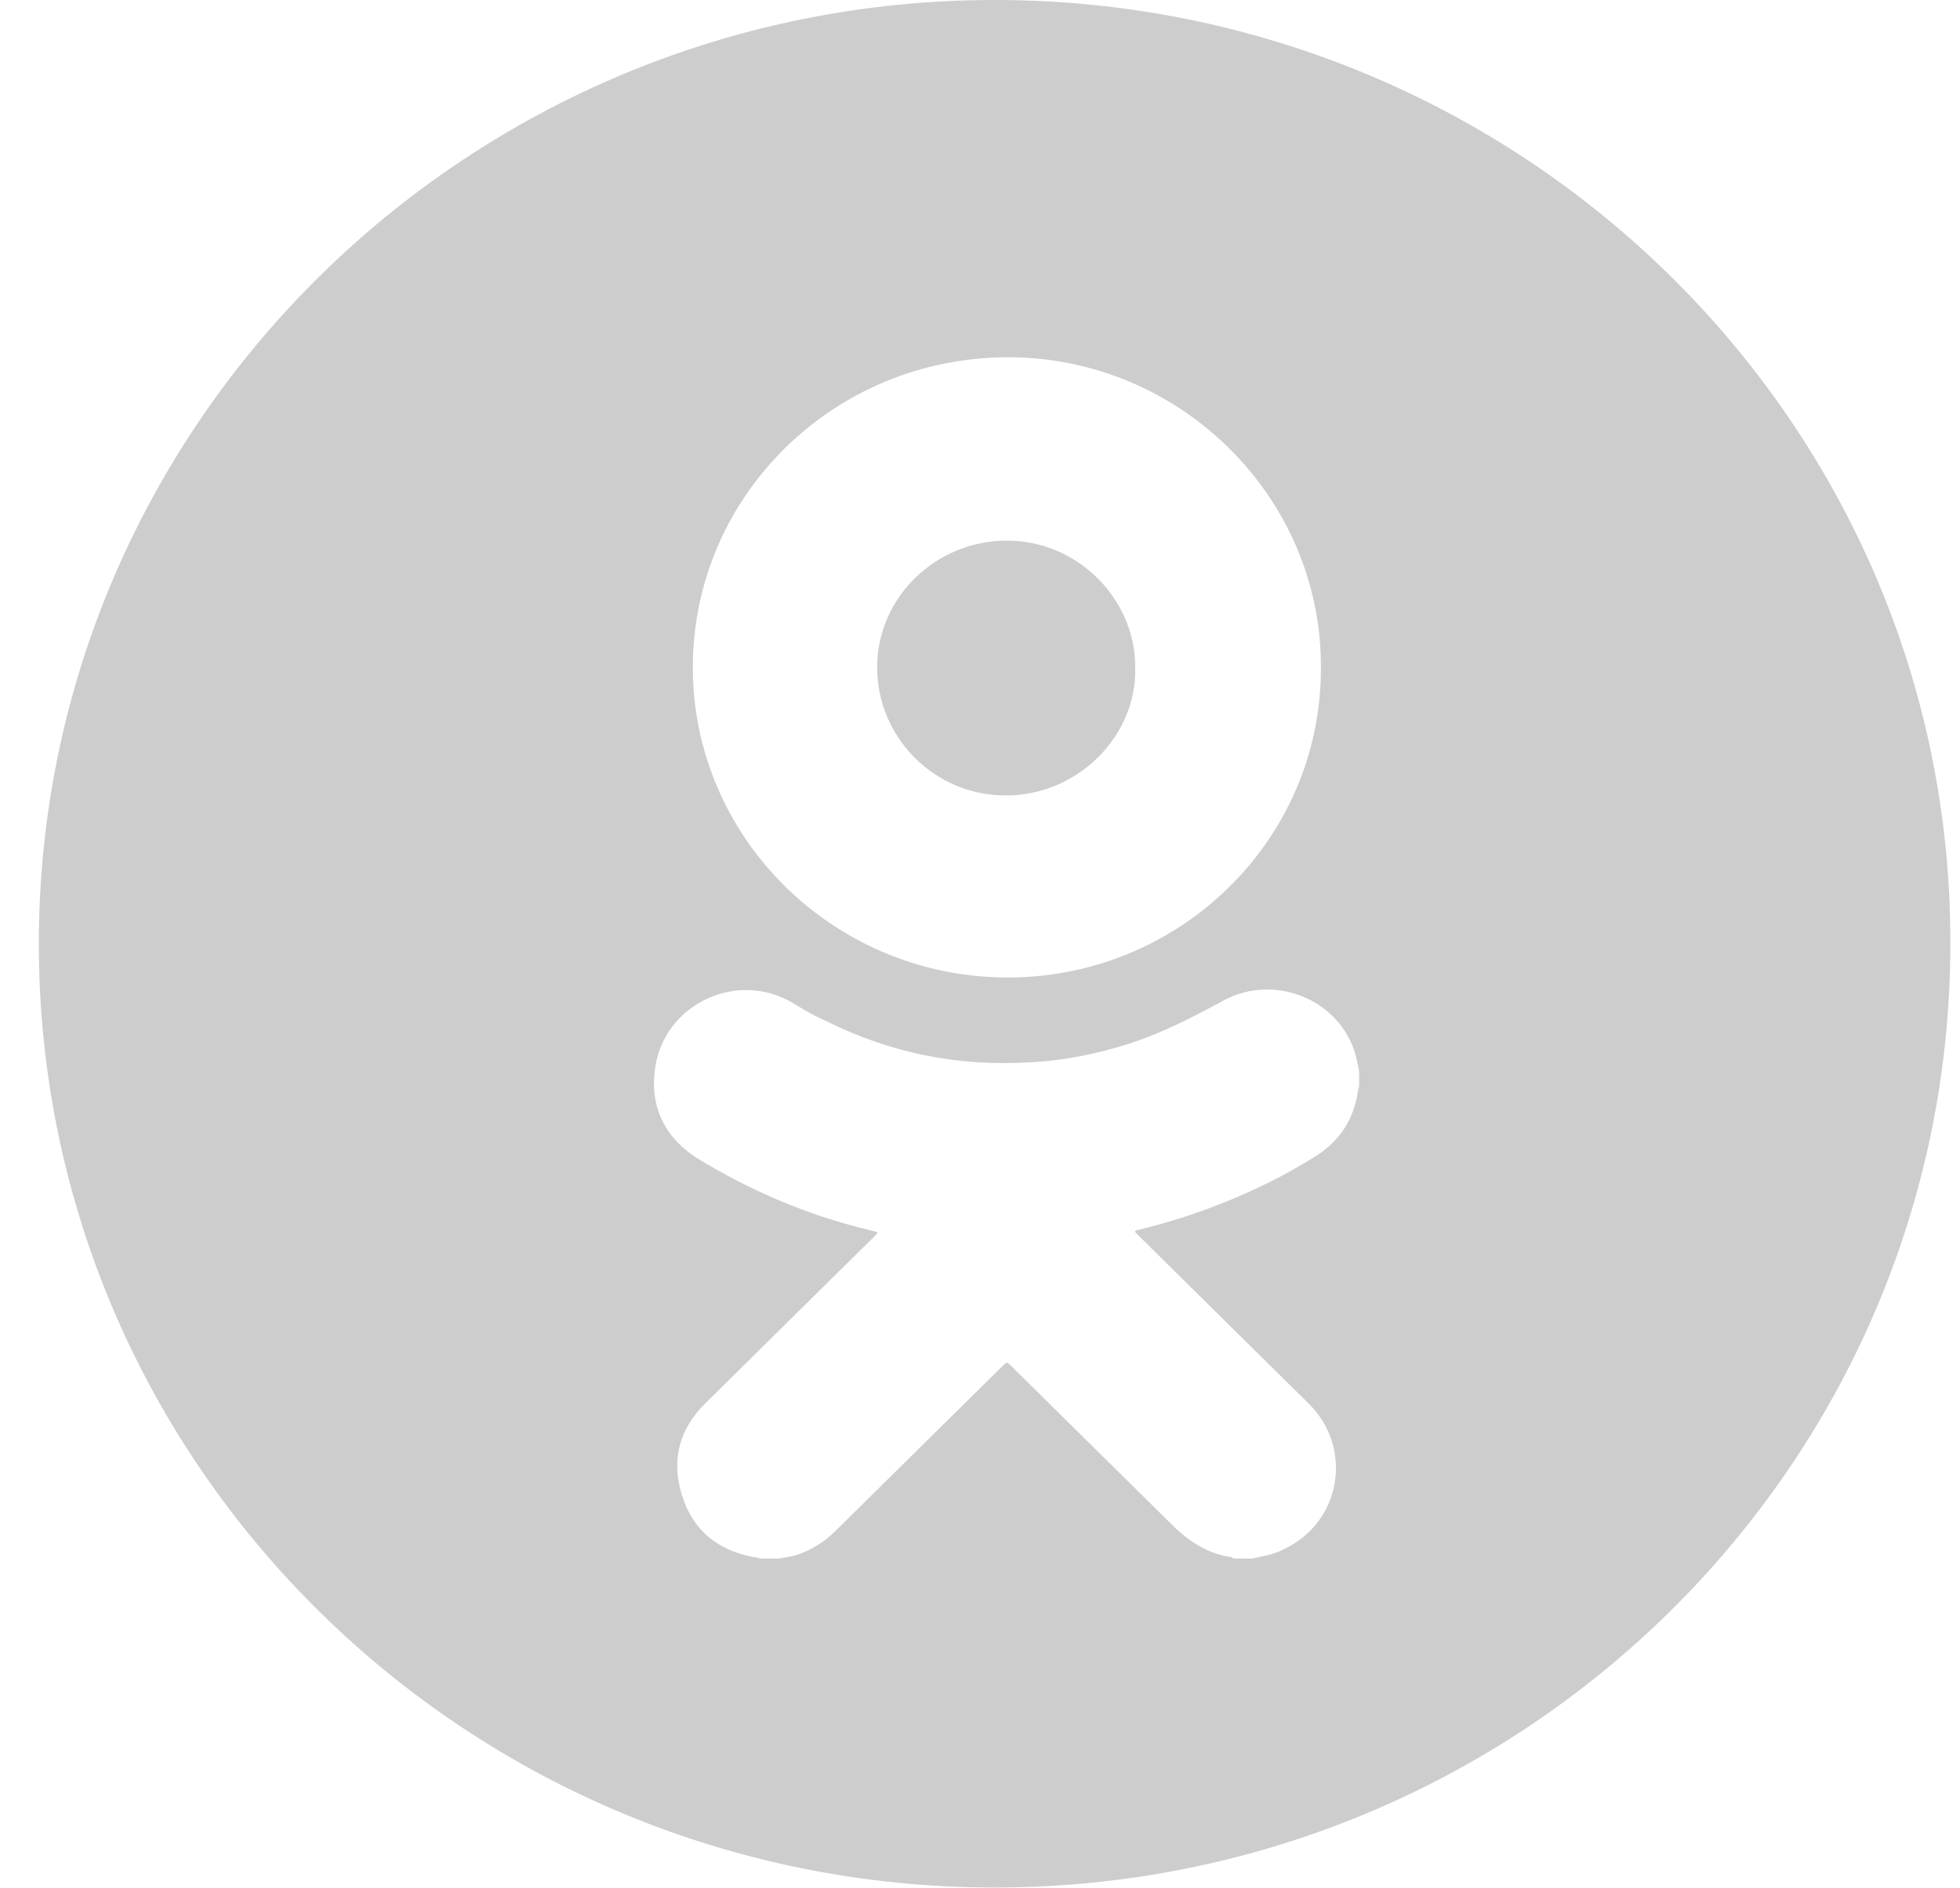
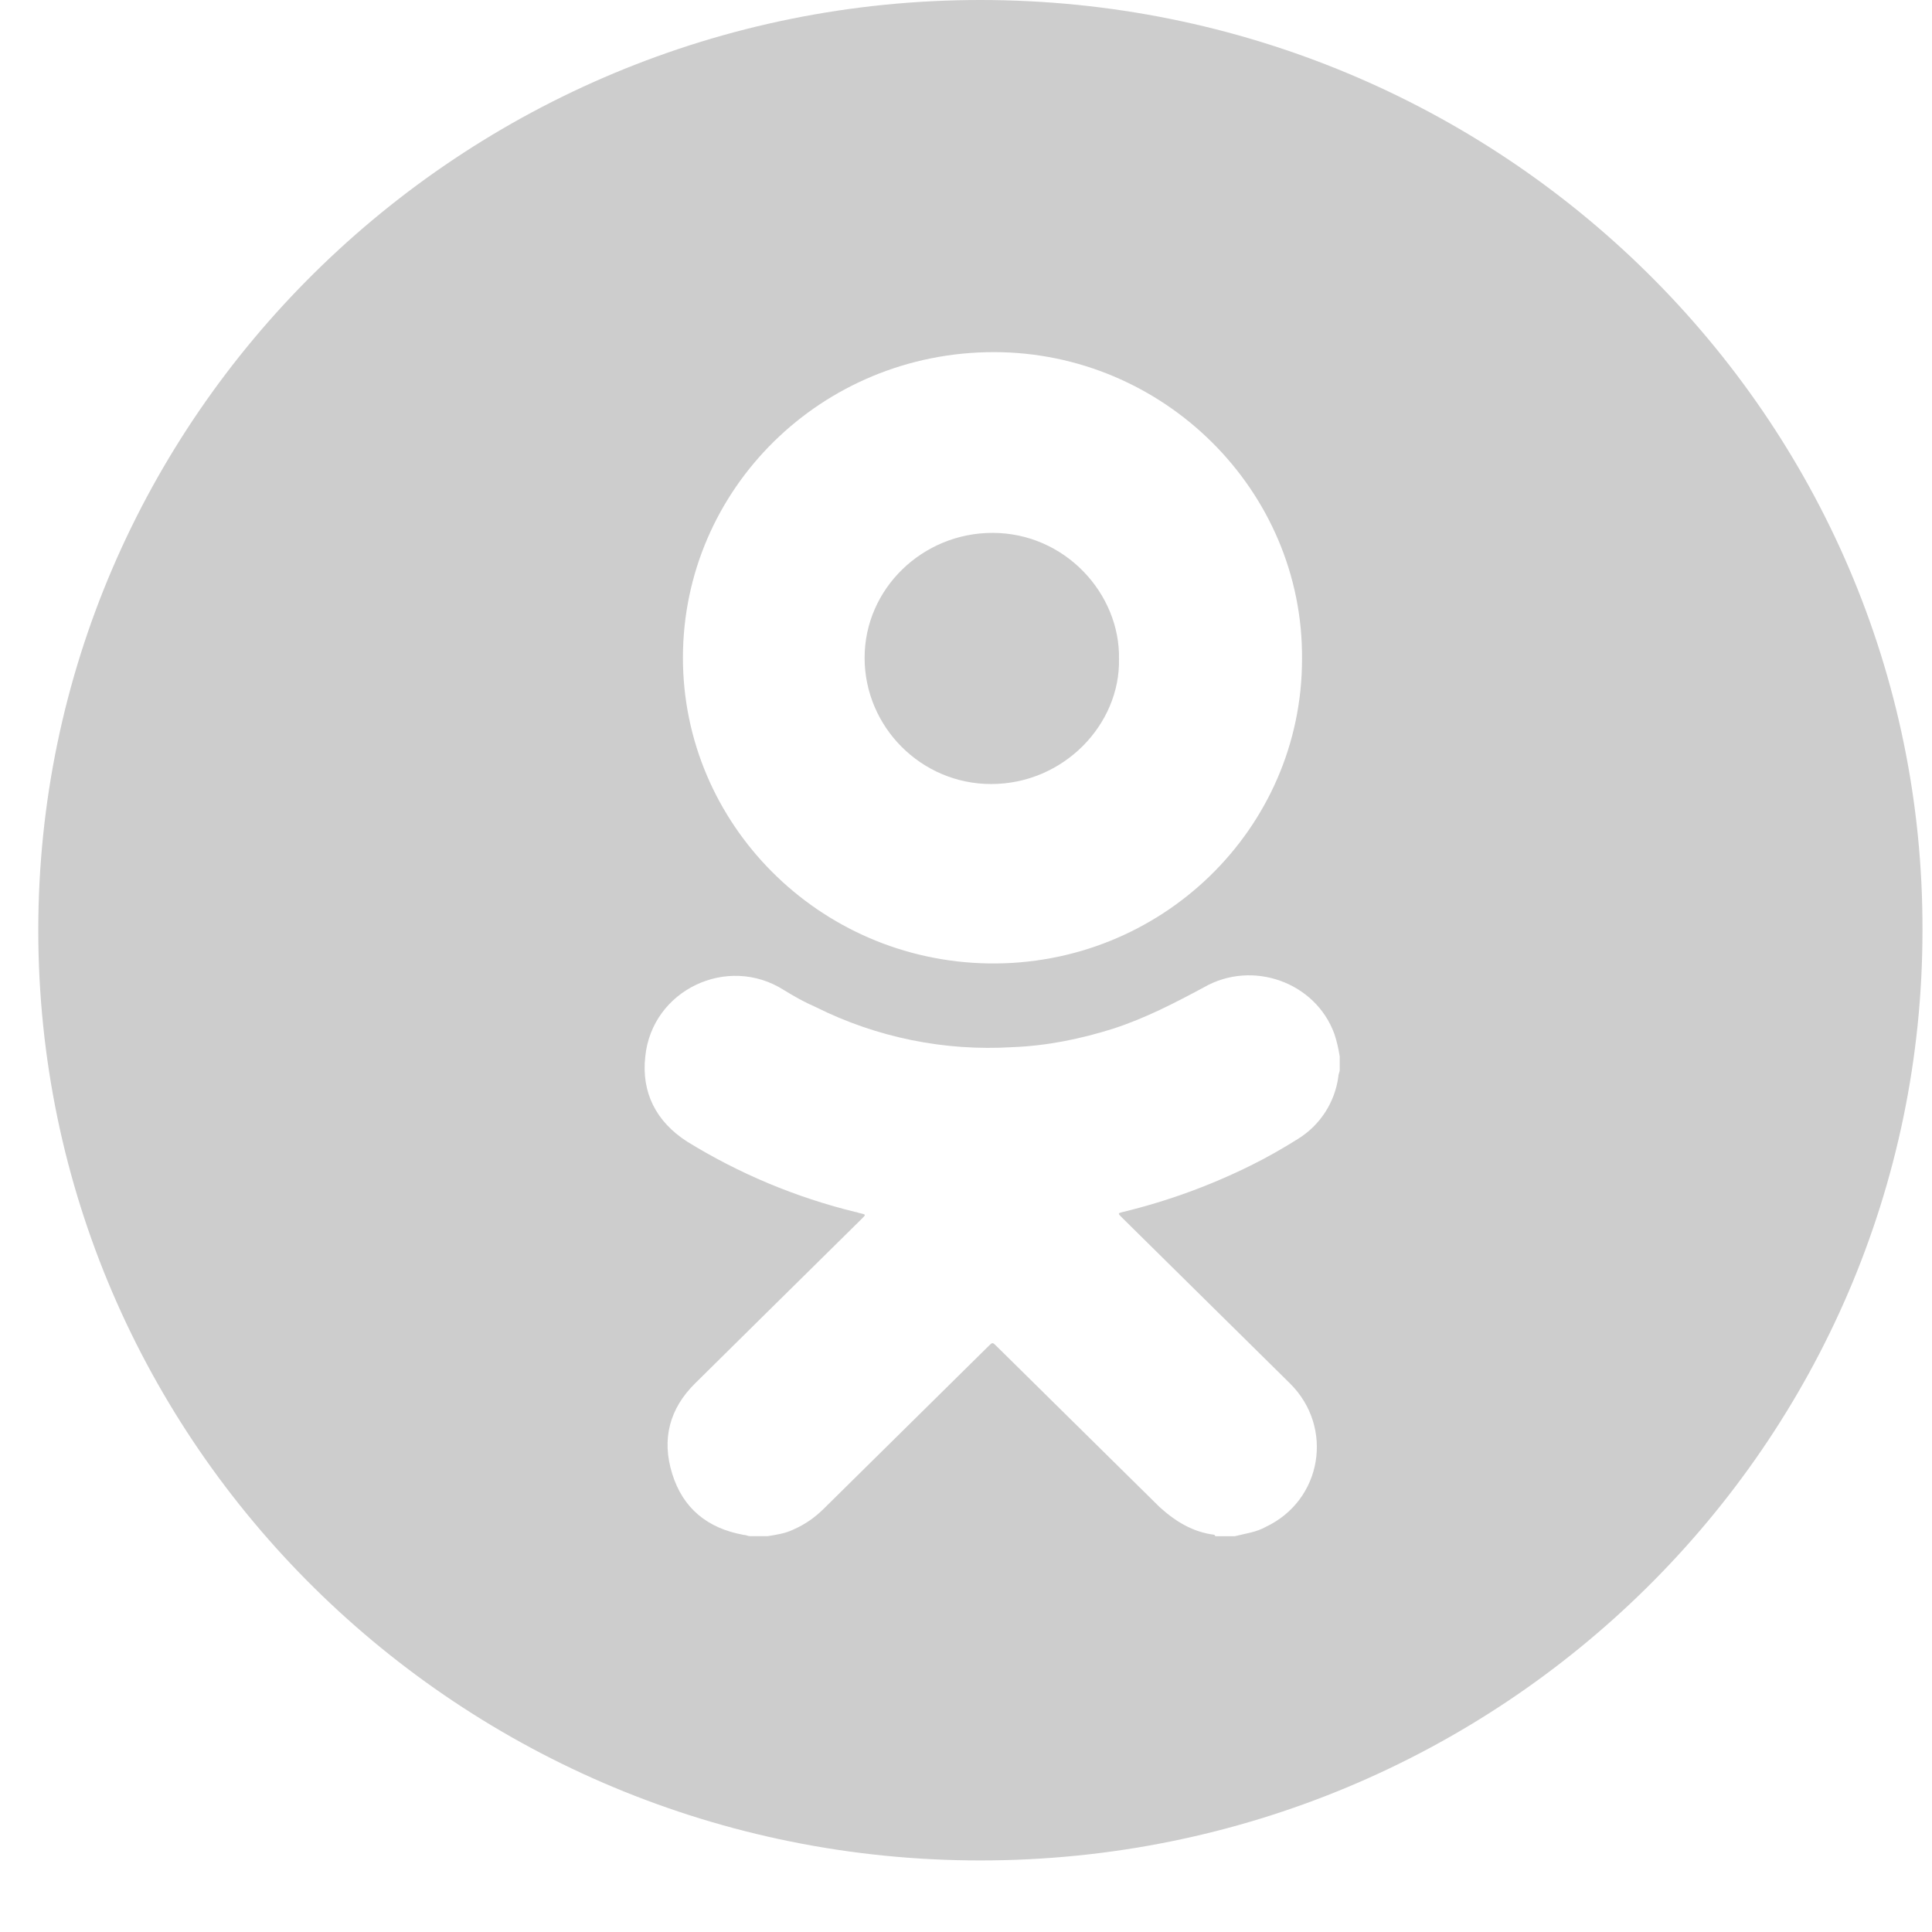
- <svg xmlns="http://www.w3.org/2000/svg" width="27" height="26" viewBox="0 0 27 26" fill="none">
-   <path d="M13.851 10.957C14.867 10.957 15.657 10.121 15.638 9.211C15.657 8.301 14.886 7.447 13.87 7.447C12.892 7.447 12.083 8.227 12.083 9.193C12.083 10.158 12.873 10.957 13.851 10.957Z" fill="#CDCDCD" />
-   <path d="M13.701 0C6.441 0 0.535 5.831 0.535 13C0.535 20.187 6.441 26 13.701 26C20.98 26 26.867 20.169 26.867 13C26.886 5.831 20.98 0 13.701 0ZM13.889 4.921C16.259 4.921 18.215 6.853 18.196 9.211C18.196 11.588 16.221 13.501 13.814 13.464C11.444 13.427 9.544 11.514 9.544 9.193C9.544 6.834 11.482 4.921 13.889 4.921ZM18.723 14.95C18.723 14.987 18.704 15.006 18.704 15.043C18.648 15.414 18.459 15.711 18.14 15.916C17.933 16.046 17.707 16.176 17.481 16.287C16.917 16.566 16.315 16.788 15.695 16.937C15.62 16.956 15.62 16.956 15.676 17.011C16.014 17.346 16.372 17.698 16.71 18.033C17.143 18.46 17.594 18.906 18.027 19.333C18.648 19.946 18.478 20.967 17.688 21.338C17.557 21.413 17.406 21.431 17.256 21.468C17.18 21.468 17.087 21.468 17.011 21.468C16.992 21.468 16.974 21.468 16.974 21.45C16.673 21.413 16.428 21.264 16.203 21.06C15.45 20.317 14.679 19.556 13.927 18.813C13.87 18.757 13.87 18.757 13.814 18.813C13.043 19.574 12.29 20.317 11.519 21.078C11.388 21.209 11.256 21.301 11.087 21.376C10.974 21.431 10.842 21.45 10.729 21.468C10.654 21.468 10.579 21.468 10.485 21.468C10.447 21.468 10.428 21.45 10.391 21.45C9.883 21.357 9.544 21.078 9.394 20.596C9.244 20.113 9.356 19.686 9.714 19.333C10.034 19.017 10.334 18.72 10.654 18.404C11.124 17.94 11.595 17.476 12.046 17.03C12.102 16.974 12.102 16.974 12.027 16.956C12.008 16.956 11.971 16.937 11.952 16.937C11.105 16.733 10.334 16.398 9.601 15.953C9.168 15.674 8.961 15.266 9.018 14.764C9.112 13.836 10.165 13.334 10.955 13.836C11.105 13.928 11.237 14.003 11.406 14.077C12.272 14.504 13.193 14.69 14.152 14.634C14.623 14.616 15.093 14.523 15.563 14.374C16.014 14.226 16.409 14.021 16.823 13.799C17.5 13.409 18.384 13.724 18.648 14.448C18.685 14.56 18.704 14.653 18.723 14.764C18.723 14.82 18.723 14.876 18.723 14.95Z" fill="#CDCDCD" />
+ <svg xmlns="http://www.w3.org/2000/svg" width="26" height="26" viewBox="0 0 27 27" fill="none">
+   <path d="M13.851 10.957c1.016 0 1.806-.836 1.787-1.746.019-.91-.752-1.764-1.768-1.764-.978 0-1.787.78-1.787 1.746 0 .965.79 1.764 1.768 1.764z" fill="#CDCDCD" />
+   <path d="M13.701 0C6.441 0 .535 5.831.535 13c0 7.187 5.906 13 13.166 13 7.279 0 13.166-5.831 13.166-13C26.885 5.83 20.98 0 13.7 0zm.188 4.921c2.37 0 4.326 1.932 4.307 4.29 0 2.377-1.975 4.29-4.382 4.253-2.37-.037-4.27-1.95-4.27-4.271 0-2.359 1.938-4.272 4.345-4.272zm4.834 10.029c0 .037-.019.056-.019.093a1.213 1.213 0 01-.564.873c-.207.13-.433.26-.659.371a8.55 8.55 0 01-1.786.65c-.075.019-.075.019-.02.074l1.035 1.022 1.317 1.3c.62.613.451 1.634-.339 2.006-.131.074-.282.092-.432.13h-.245c-.019 0-.037 0-.037-.02-.301-.036-.546-.185-.771-.39l-2.276-2.246c-.057-.056-.057-.056-.113 0l-2.295 2.265c-.131.13-.263.223-.432.298-.113.055-.245.074-.358.092h-.244c-.038 0-.057-.018-.094-.018-.508-.093-.847-.372-.997-.854-.15-.483-.038-.91.32-1.263l.94-.929 1.392-1.374c.056-.056.056-.056-.019-.074-.019 0-.056-.019-.075-.019a8.182 8.182 0 01-2.351-.984c-.433-.279-.64-.687-.583-1.189.094-.928 1.147-1.43 1.937-.928.15.092.282.167.451.241a5.413 5.413 0 002.746.557c.47-.018.94-.111 1.411-.26.451-.148.846-.353 1.26-.575.677-.39 1.561-.075 1.825.65.037.11.056.204.075.315v.186z" fill="#CDCDCD" />
</svg>
